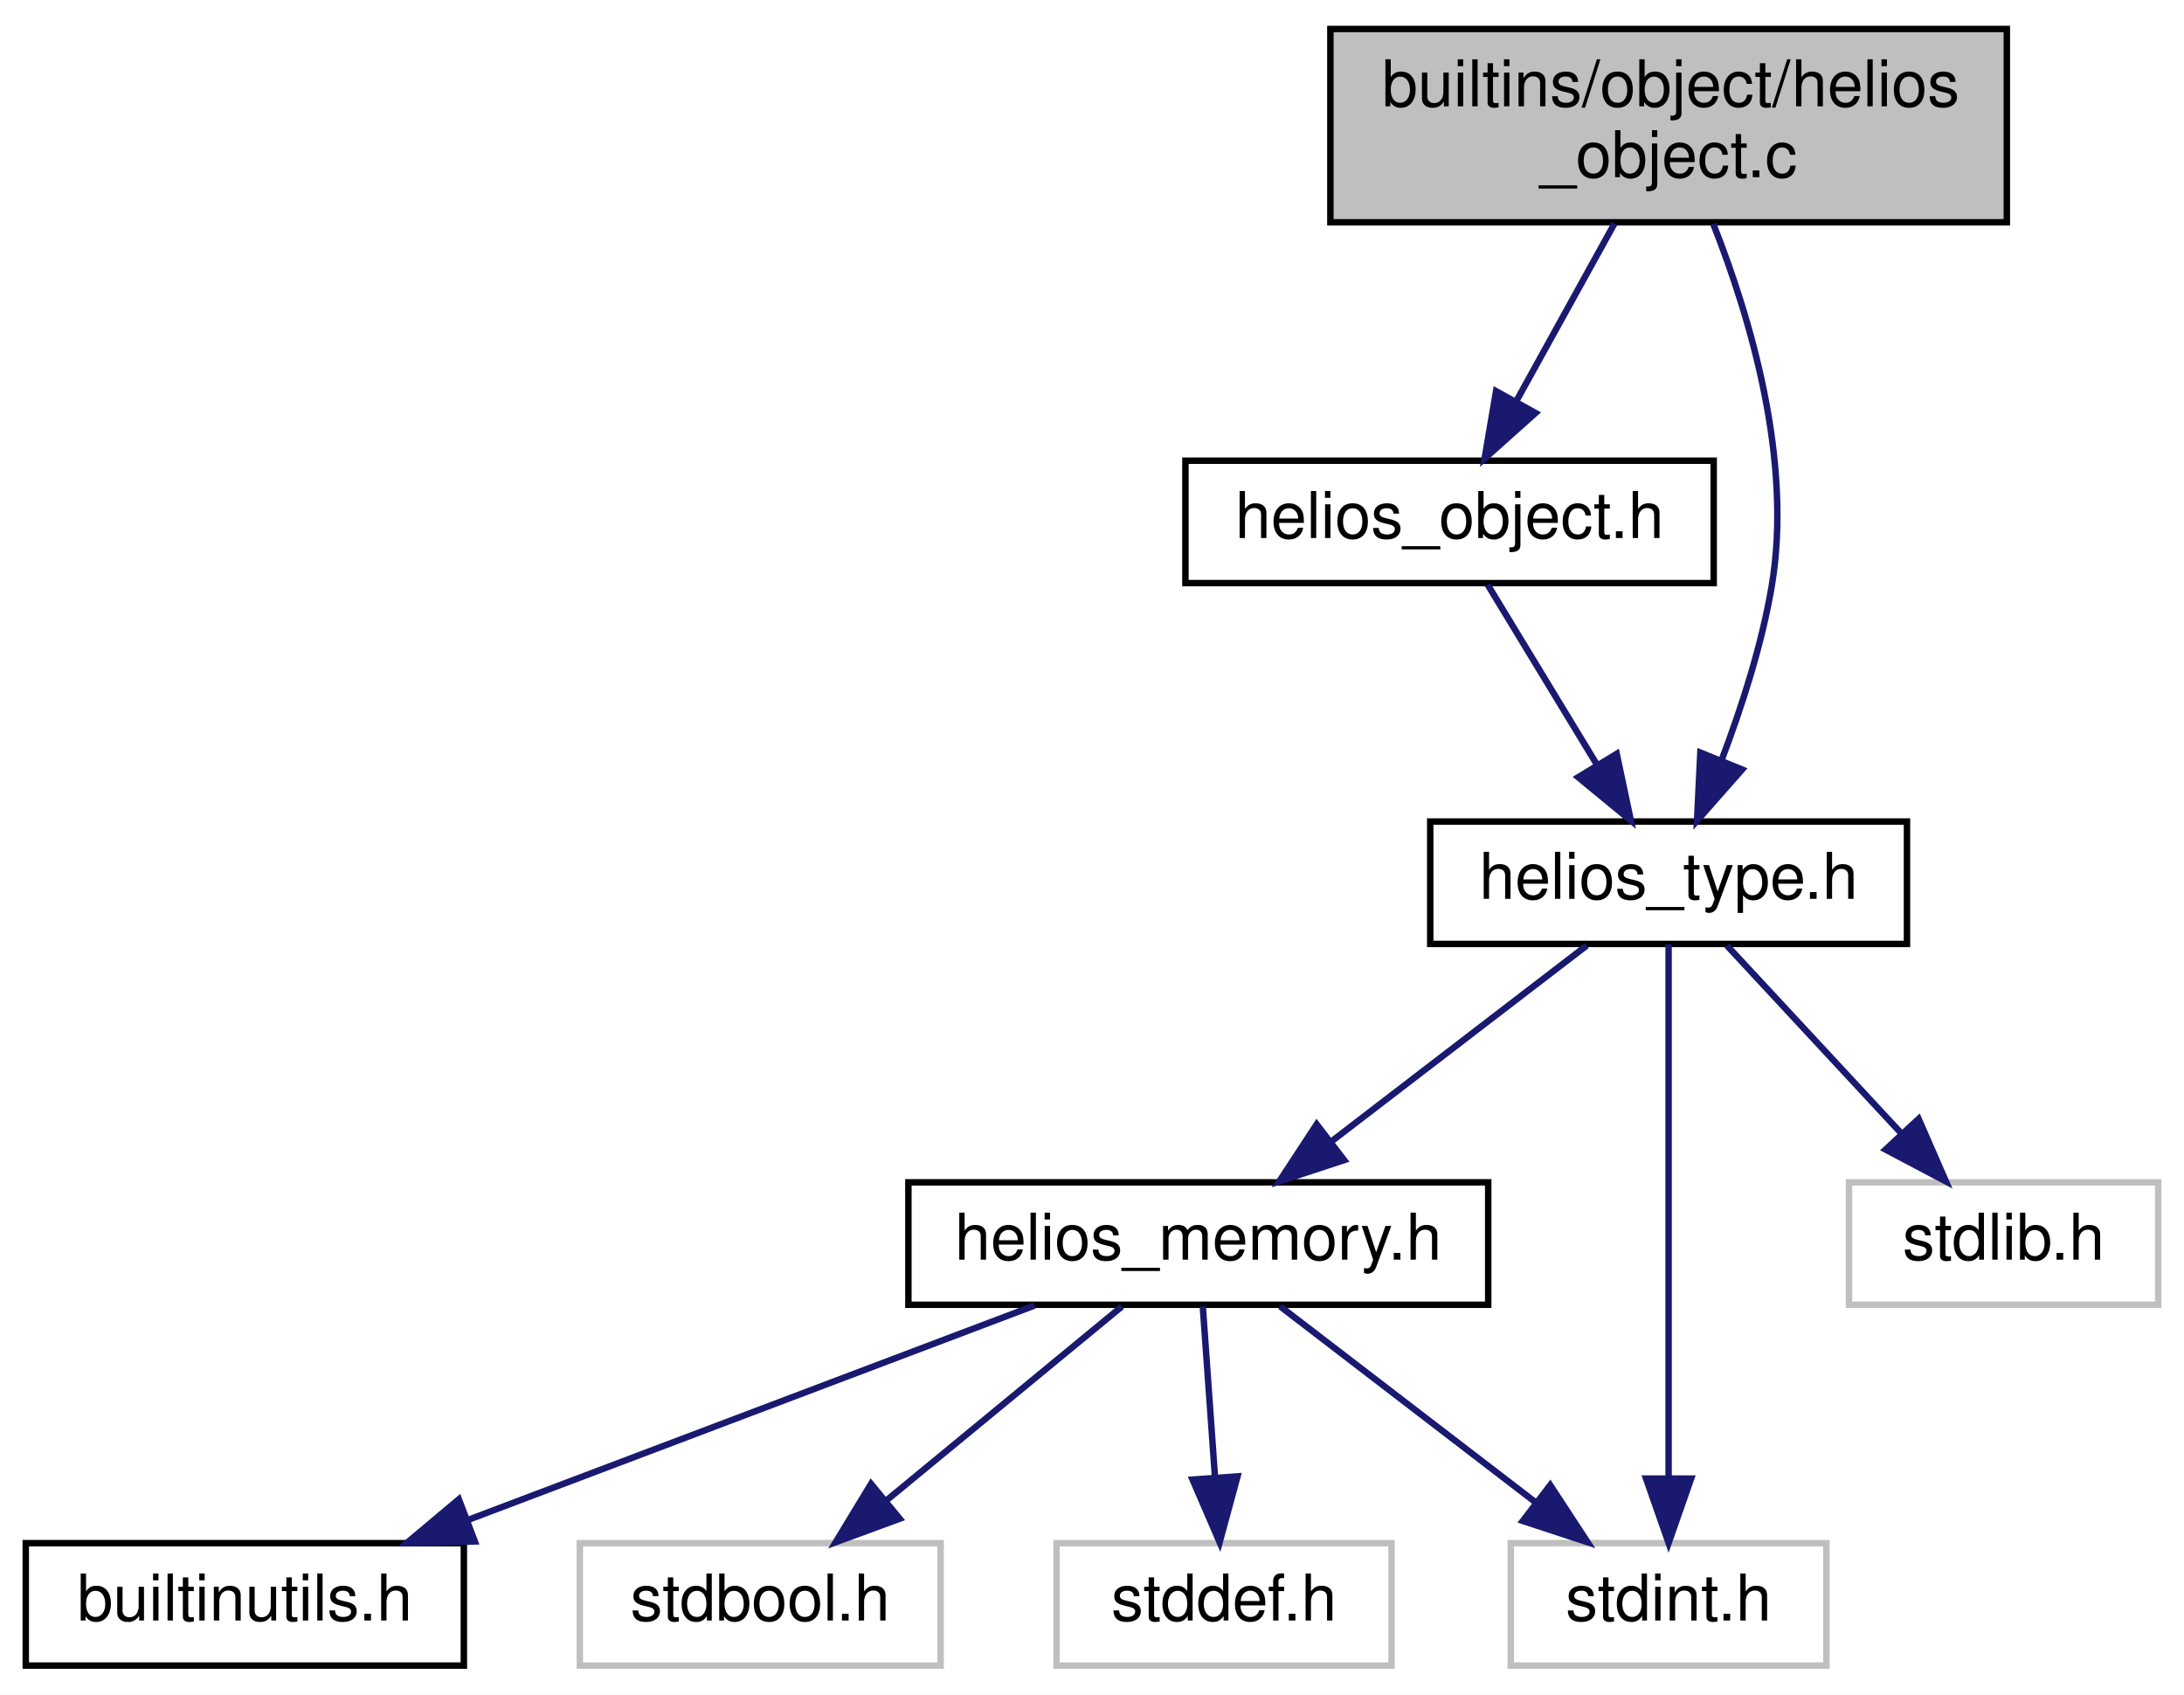
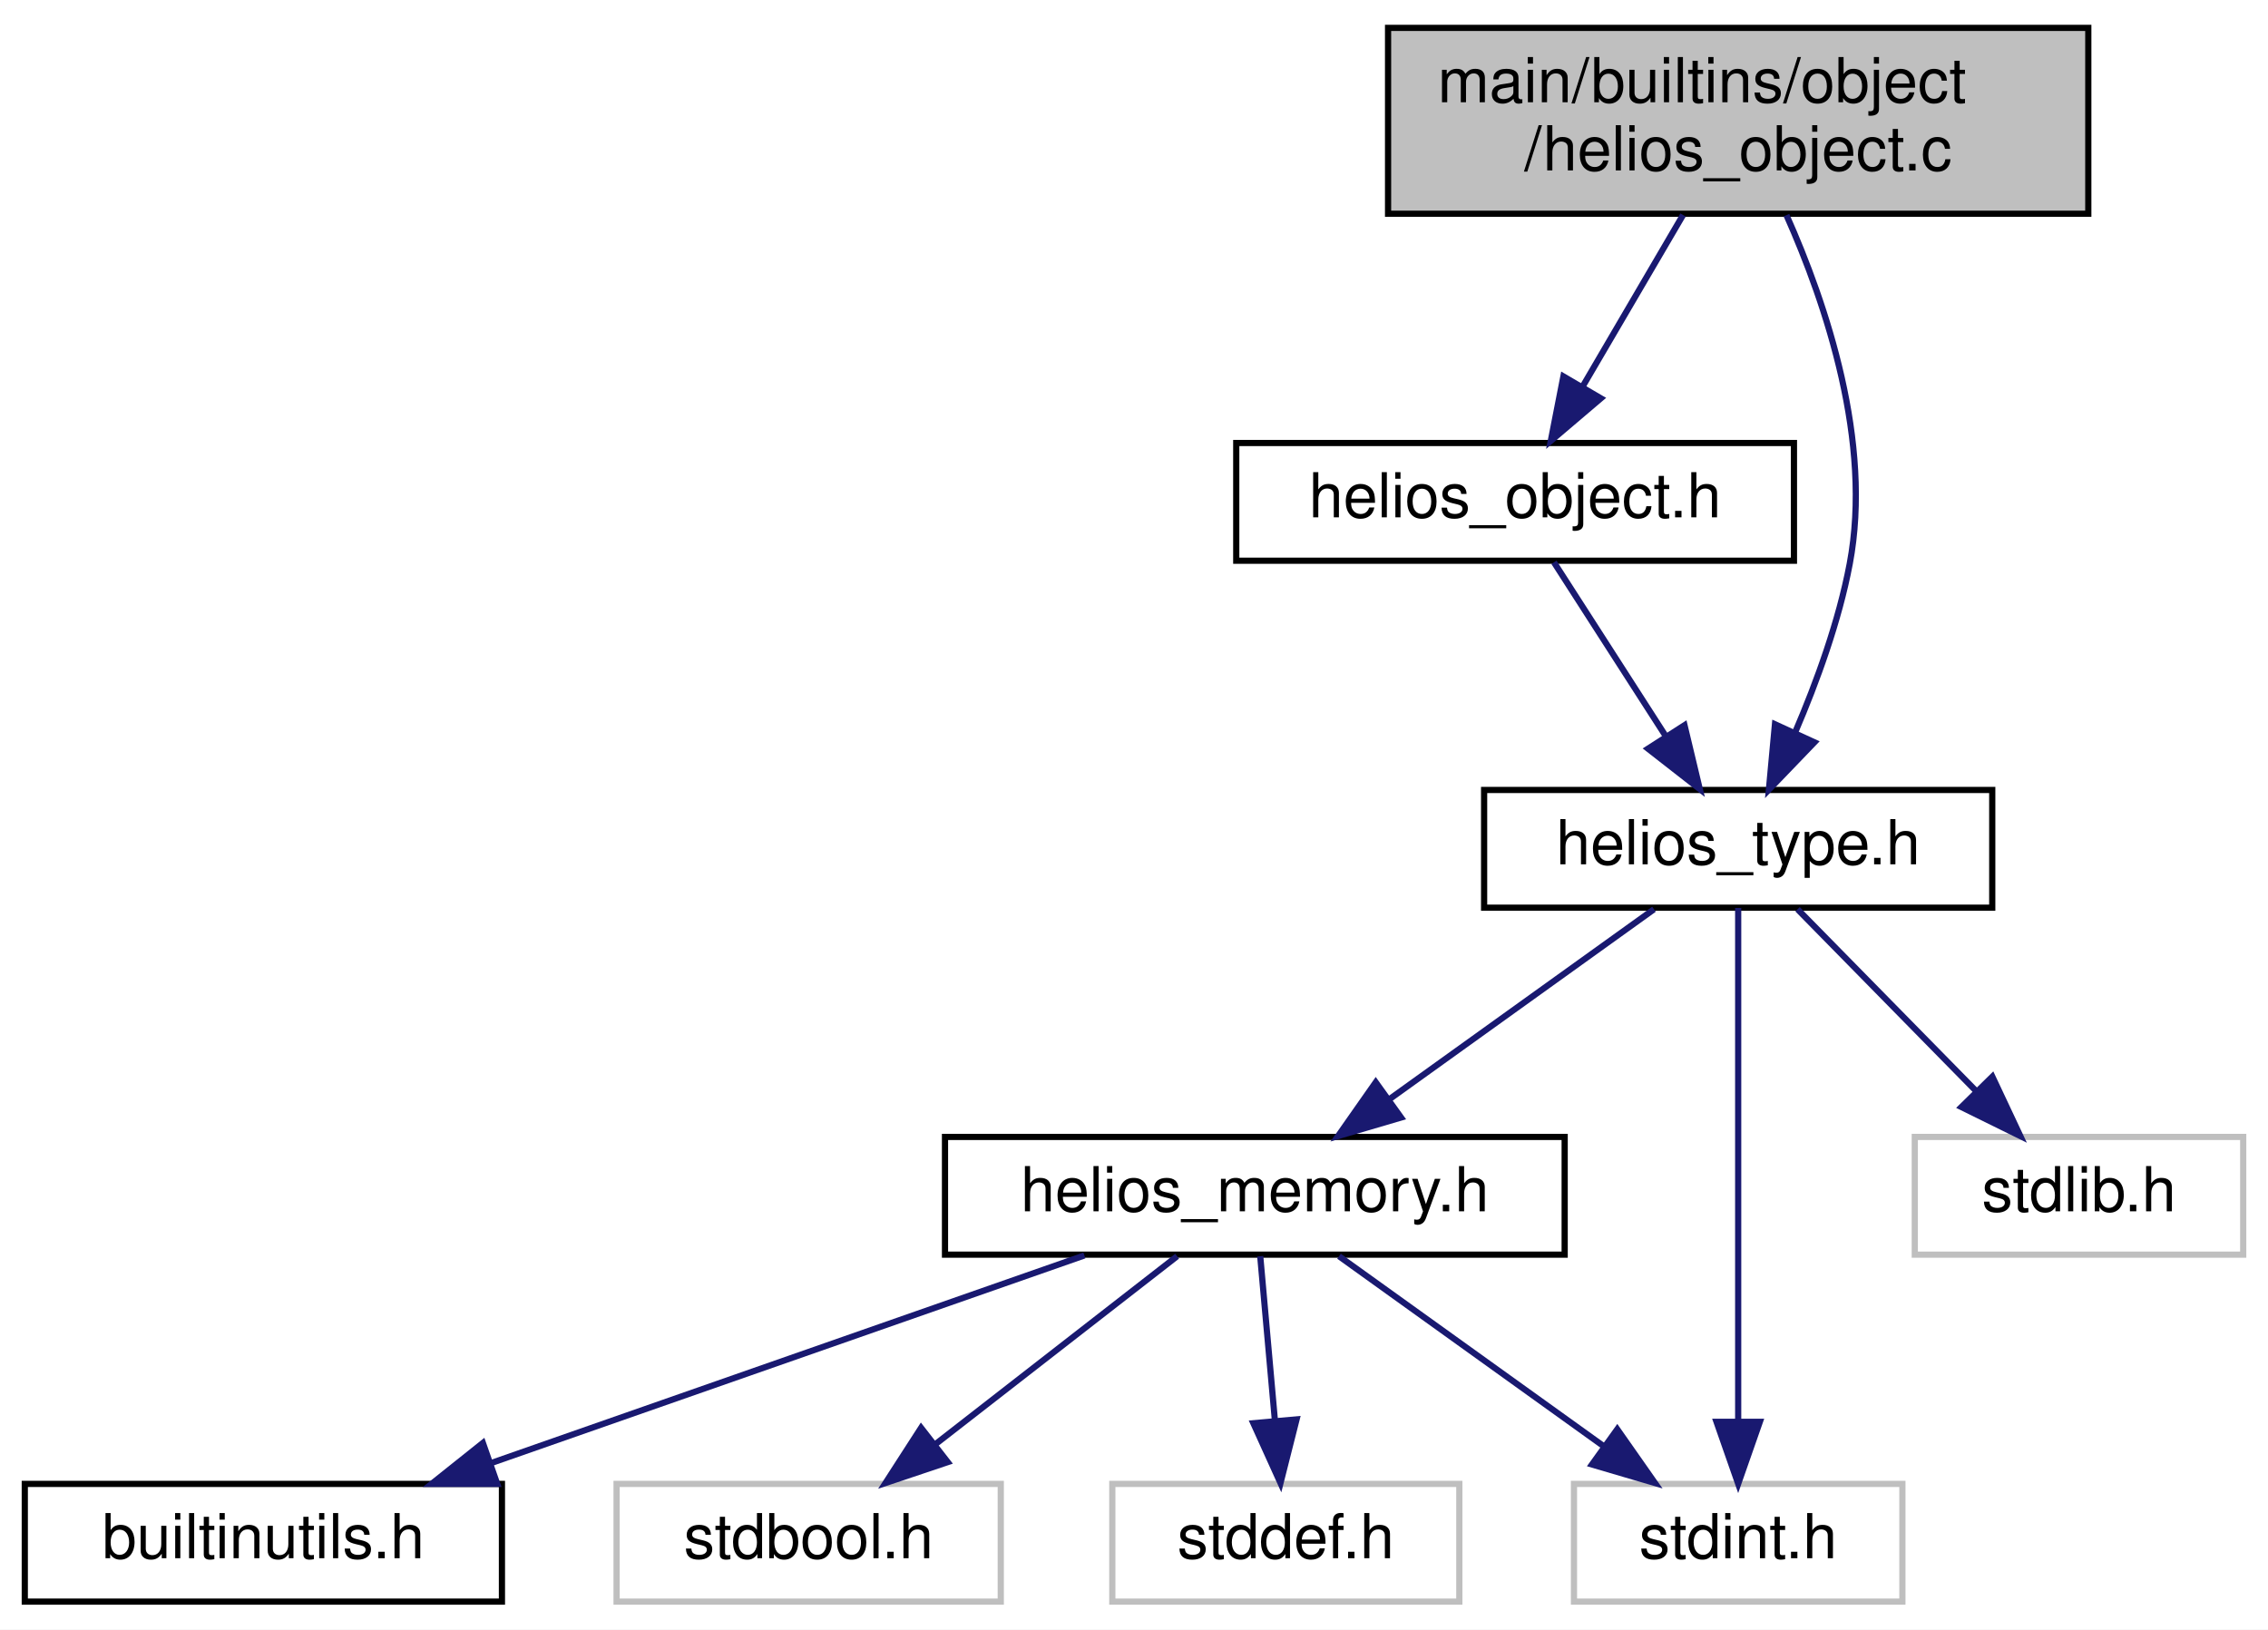
- <svg xmlns="http://www.w3.org/2000/svg" xmlns:xlink="http://www.w3.org/1999/xlink" width="339pt" height="263pt" viewBox="0.00 0.00 339.00 263.00">
+ <svg xmlns="http://www.w3.org/2000/svg" xmlns:xlink="http://www.w3.org/1999/xlink" width="366pt" height="263pt" viewBox="0.00 0.00 366.00 263.00">
  <g id="graph0" class="graph" transform="scale(1 1) rotate(0) translate(4 259)">
-     <polygon fill="#ffffff" stroke="transparent" points="-4,4 -4,-259 335,-259 335,4 -4,4" />
+     <polygon fill="#ffffff" stroke="transparent" points="-4,4 -4,-259 362,-259 362,4 -4,4" />
    <g id="node1" class="node">
      <g id="a_node1">
        <a xlink:title=" ">
-           <polygon fill="#bfbfbf" stroke="#000000" points="202.5,-224.5 202.5,-254.5 307.5,-254.5 307.5,-224.5 202.5,-224.5" />
-           <text text-anchor="start" x="210.5" y="-242.5" font-family="Helvetica,sans-Serif" font-size="10.00" fill="#000000">builtins/object/helios</text>
-           <text text-anchor="middle" x="255" y="-231.5" font-family="Helvetica,sans-Serif" font-size="10.00" fill="#000000">_object.c</text>
+           <polygon fill="#bfbfbf" stroke="#000000" points="220,-224.5 220,-254.5 333,-254.5 333,-224.5 220,-224.5" />
+           <text text-anchor="start" x="228" y="-242.5" font-family="Helvetica,sans-Serif" font-size="10.00" fill="#000000">main/builtins/object</text>
+           <text text-anchor="middle" x="276.5" y="-231.5" font-family="Helvetica,sans-Serif" font-size="10.00" fill="#000000">/helios_object.c</text>
        </a>
      </g>
    </g>
    <g id="node2" class="node">
      <g id="a_node2">
        <a xlink:href="helios__object_8h.html" target="_top" xlink:title=" ">
-           <polygon fill="#ffffff" stroke="#000000" points="180,-168.5 180,-187.5 262,-187.5 262,-168.5 180,-168.5" />
-           <text text-anchor="middle" x="221" y="-175.5" font-family="Helvetica,sans-Serif" font-size="10.00" fill="#000000">helios_object.h</text>
+           <polygon fill="#ffffff" stroke="#000000" points="195.5,-168.5 195.5,-187.5 285.5,-187.5 285.5,-168.5 195.5,-168.5" />
+           <text text-anchor="middle" x="240.5" y="-175.5" font-family="Helvetica,sans-Serif" font-size="10.00" fill="#000000">helios_object.h</text>
        </a>
      </g>
    </g>
    <g id="edge1" class="edge">
-       <path fill="none" stroke="#191970" d="M246.595,-224.298C241.974,-215.939 236.203,-205.5 231.311,-196.651" />
-       <polygon fill="#191970" stroke="#191970" points="234.345,-194.905 226.444,-187.847 228.219,-198.292 234.345,-194.905" />
+       <path fill="none" stroke="#191970" d="M267.601,-224.298C262.708,-215.939 256.597,-205.5 251.418,-196.651" />
+       <polygon fill="#191970" stroke="#191970" points="254.337,-194.709 246.264,-187.847 248.295,-198.245 254.337,-194.709" />
    </g>
    <g id="node3" class="node">
      <g id="a_node3">
        <a xlink:href="helios__type_8h.html" target="_top" xlink:title=" ">
-           <polygon fill="#ffffff" stroke="#000000" points="218,-112.5 218,-131.5 292,-131.5 292,-112.5 218,-112.5" />
-           <text text-anchor="middle" x="255" y="-119.5" font-family="Helvetica,sans-Serif" font-size="10.00" fill="#000000">helios_type.h</text>
+           <polygon fill="#ffffff" stroke="#000000" points="235.5,-112.5 235.5,-131.5 317.5,-131.5 317.5,-112.5 235.5,-112.5" />
+           <text text-anchor="middle" x="276.5" y="-119.5" font-family="Helvetica,sans-Serif" font-size="10.00" fill="#000000">helios_type.h</text>
        </a>
      </g>
    </g>
    <g id="edge10" class="edge">
-       <path fill="none" stroke="#191970" d="M261.93,-224.25C267.641,-209.837 274.306,-187.566 271,-168 269.455,-158.855 266.297,-149.102 263.191,-140.94" />
-       <polygon fill="#191970" stroke="#191970" points="266.413,-139.571 259.411,-131.62 259.926,-142.202 266.413,-139.571" />
+       <path fill="none" stroke="#191970" d="M284.289,-224.276C290.709,-209.881 298.202,-187.623 294.5,-168 292.756,-158.757 289.202,-148.989 285.709,-140.844" />
+       <polygon fill="#191970" stroke="#191970" points="288.802,-139.192 281.459,-131.556 282.437,-142.105 288.802,-139.192" />
    </g>
    <g id="edge2" class="edge">
-       <path fill="none" stroke="#191970" d="M226.922,-168.245C231.603,-160.537 238.267,-149.56 243.929,-140.235" />
-       <polygon fill="#191970" stroke="#191970" points="246.947,-142.007 249.145,-131.643 240.964,-138.374 246.947,-142.007" />
+       <path fill="none" stroke="#191970" d="M246.771,-168.245C251.726,-160.537 258.783,-149.56 264.778,-140.235" />
+       <polygon fill="#191970" stroke="#191970" points="267.838,-141.947 270.301,-131.643 261.949,-138.162 267.838,-141.947" />
    </g>
    <g id="node4" class="node">
      <g id="a_node4">
        <a xlink:href="helios__memory_8h.html" target="_top" xlink:title=" ">
-           <polygon fill="#ffffff" stroke="#000000" points="137,-56.5 137,-75.5 227,-75.5 227,-56.5 137,-56.5" />
-           <text text-anchor="middle" x="182" y="-63.5" font-family="Helvetica,sans-Serif" font-size="10.00" fill="#000000">helios_memory.h</text>
+           <polygon fill="#ffffff" stroke="#000000" points="148.5,-56.5 148.5,-75.5 248.5,-75.5 248.5,-56.5 148.5,-56.5" />
+           <text text-anchor="middle" x="198.5" y="-63.5" font-family="Helvetica,sans-Serif" font-size="10.00" fill="#000000">helios_memory.h</text>
        </a>
      </g>
    </g>
    <g id="edge3" class="edge">
-       <path fill="none" stroke="#191970" d="M242.284,-112.246C231.398,-103.894 215.512,-91.708 202.78,-81.941" />
-       <polygon fill="#191970" stroke="#191970" points="204.635,-78.952 194.57,-75.643 200.374,-84.506 204.635,-78.952" />
+       <path fill="none" stroke="#191970" d="M262.913,-112.246C251.169,-103.814 233.98,-91.473 220.312,-81.66" />
+       <polygon fill="#191970" stroke="#191970" points="222.095,-78.632 211.931,-75.643 218.013,-84.318 222.095,-78.632" />
    </g>
    <g id="node8" class="node">
      <g id="a_node8">
        <a xlink:title=" ">
-           <polygon fill="#ffffff" stroke="#bfbfbf" points="230.5,-.5 230.5,-19.5 279.5,-19.5 279.5,-.5 230.5,-.5" />
-           <text text-anchor="middle" x="255" y="-7.5" font-family="Helvetica,sans-Serif" font-size="10.00" fill="#000000">stdint.h</text>
+           <polygon fill="#ffffff" stroke="#bfbfbf" points="250,-.5 250,-19.5 303,-19.5 303,-.5 250,-.5" />
+           <text text-anchor="middle" x="276.5" y="-7.5" font-family="Helvetica,sans-Serif" font-size="10.00" fill="#000000">stdint.h</text>
        </a>
      </g>
    </g>
    <g id="edge8" class="edge">
-       <path fill="none" stroke="#191970" d="M255,-112.451C255,-94.184 255,-53.955 255,-29.698" />
-       <polygon fill="#191970" stroke="#191970" points="258.5,-29.525 255,-19.525 251.5,-29.525 258.5,-29.525" />
+       <path fill="none" stroke="#191970" d="M276.5,-112.451C276.5,-94.184 276.5,-53.955 276.5,-29.698" />
+       <polygon fill="#191970" stroke="#191970" points="280,-29.525 276.5,-19.525 273,-29.525 280,-29.525" />
    </g>
    <g id="node9" class="node">
      <g id="a_node9">
        <a xlink:title=" ">
-           <polygon fill="#ffffff" stroke="#bfbfbf" points="283,-56.5 283,-75.5 331,-75.5 331,-56.5 283,-56.5" />
-           <text text-anchor="middle" x="307" y="-63.5" font-family="Helvetica,sans-Serif" font-size="10.00" fill="#000000">stdlib.h</text>
+           <polygon fill="#ffffff" stroke="#bfbfbf" points="305,-56.5 305,-75.5 358,-75.5 358,-56.5 305,-56.5" />
+           <text text-anchor="middle" x="331.5" y="-63.5" font-family="Helvetica,sans-Serif" font-size="10.00" fill="#000000">stdlib.h</text>
        </a>
      </g>
    </g>
    <g id="edge9" class="edge">
-       <path fill="none" stroke="#191970" d="M264.058,-112.246C271.514,-104.216 282.263,-92.639 291.142,-83.078" />
-       <polygon fill="#191970" stroke="#191970" points="293.806,-85.352 298.046,-75.643 288.677,-80.589 293.806,-85.352" />
+       <path fill="none" stroke="#191970" d="M286.08,-112.246C294.046,-104.135 305.564,-92.407 315.008,-82.792" />
+       <polygon fill="#191970" stroke="#191970" points="317.519,-85.23 322.029,-75.643 312.525,-80.325 317.519,-85.23" />
    </g>
    <g id="node5" class="node">
      <g id="a_node5">
        <a xlink:href="builtinutils_8h.html" target="_top" xlink:title=" ">
-           <polygon fill="#ffffff" stroke="#000000" points="0,-.5 0,-19.5 68,-19.5 68,-.5 0,-.5" />
-           <text text-anchor="middle" x="34" y="-7.5" font-family="Helvetica,sans-Serif" font-size="10.00" fill="#000000">builtinutils.h</text>
+           <polygon fill="#ffffff" stroke="#000000" points="0,-.5 0,-19.5 77,-19.5 77,-.5 0,-.5" />
+           <text text-anchor="middle" x="38.5" y="-7.5" font-family="Helvetica,sans-Serif" font-size="10.00" fill="#000000">builtinutils.h</text>
        </a>
      </g>
    </g>
    <g id="edge4" class="edge">
-       <path fill="none" stroke="#191970" d="M156.558,-56.373C132.267,-47.182 95.479,-33.262 68.546,-23.071" />
-       <polygon fill="#191970" stroke="#191970" points="69.702,-19.767 59.11,-19.501 67.224,-26.314 69.702,-19.767" />
+       <path fill="none" stroke="#191970" d="M170.995,-56.373C144.62,-47.142 104.615,-33.14 75.464,-22.938" />
+       <polygon fill="#191970" stroke="#191970" points="76.241,-19.501 65.646,-19.501 73.928,-26.108 76.241,-19.501" />
    </g>
    <g id="node6" class="node">
      <g id="a_node6">
        <a xlink:title=" ">
-           <polygon fill="#ffffff" stroke="#bfbfbf" points="86,-.5 86,-19.5 142,-19.5 142,-.5 86,-.5" />
-           <text text-anchor="middle" x="114" y="-7.5" font-family="Helvetica,sans-Serif" font-size="10.00" fill="#000000">stdbool.h</text>
+           <polygon fill="#ffffff" stroke="#bfbfbf" points="95.5,-.5 95.5,-19.5 157.5,-19.5 157.5,-.5 95.5,-.5" />
+           <text text-anchor="middle" x="126.5" y="-7.5" font-family="Helvetica,sans-Serif" font-size="10.00" fill="#000000">stdbool.h</text>
        </a>
      </g>
    </g>
    <g id="edge5" class="edge">
-       <path fill="none" stroke="#191970" d="M170.155,-56.245C160.112,-47.975 145.5,-35.942 133.7,-26.223" />
-       <polygon fill="#191970" stroke="#191970" points="135.653,-23.298 125.709,-19.643 131.203,-28.701 135.653,-23.298" />
+       <path fill="none" stroke="#191970" d="M185.959,-56.245C175.221,-47.894 159.553,-35.708 146.995,-25.941" />
+       <polygon fill="#191970" stroke="#191970" points="148.94,-23.019 138.898,-19.643 144.643,-28.545 148.94,-23.019" />
    </g>
    <g id="node7" class="node">
      <g id="a_node7">
        <a xlink:title=" ">
-           <polygon fill="#ffffff" stroke="#bfbfbf" points="160,-.5 160,-19.5 212,-19.5 212,-.5 160,-.5" />
-           <text text-anchor="middle" x="186" y="-7.5" font-family="Helvetica,sans-Serif" font-size="10.00" fill="#000000">stddef.h</text>
+           <polygon fill="#ffffff" stroke="#bfbfbf" points="175.5,-.5 175.5,-19.5 231.5,-19.5 231.5,-.5 175.5,-.5" />
+           <text text-anchor="middle" x="203.5" y="-7.5" font-family="Helvetica,sans-Serif" font-size="10.00" fill="#000000">stddef.h</text>
        </a>
      </g>
    </g>
    <g id="edge6" class="edge">
-       <path fill="none" stroke="#191970" d="M182.697,-56.245C183.219,-48.938 183.95,-38.694 184.593,-29.705" />
-       <polygon fill="#191970" stroke="#191970" points="188.09,-29.867 185.311,-19.643 181.108,-29.368 188.09,-29.867" />
+       <path fill="none" stroke="#191970" d="M199.371,-56.245C200.023,-48.938 200.938,-38.694 201.741,-29.705" />
+       <polygon fill="#191970" stroke="#191970" points="205.236,-29.914 202.639,-19.643 198.263,-29.292 205.236,-29.914" />
    </g>
    <g id="edge7" class="edge">
-       <path fill="none" stroke="#191970" d="M194.716,-56.245C205.602,-47.894 221.488,-35.708 234.22,-25.941" />
-       <polygon fill="#191970" stroke="#191970" points="236.626,-28.506 242.43,-19.643 232.365,-22.952 236.626,-28.506" />
+       <path fill="none" stroke="#191970" d="M212.087,-56.245C223.831,-47.814 241.02,-35.473 254.688,-25.66" />
+       <polygon fill="#191970" stroke="#191970" points="256.987,-28.318 263.069,-19.643 252.905,-22.632 256.987,-28.318" />
    </g>
  </g>
</svg>
